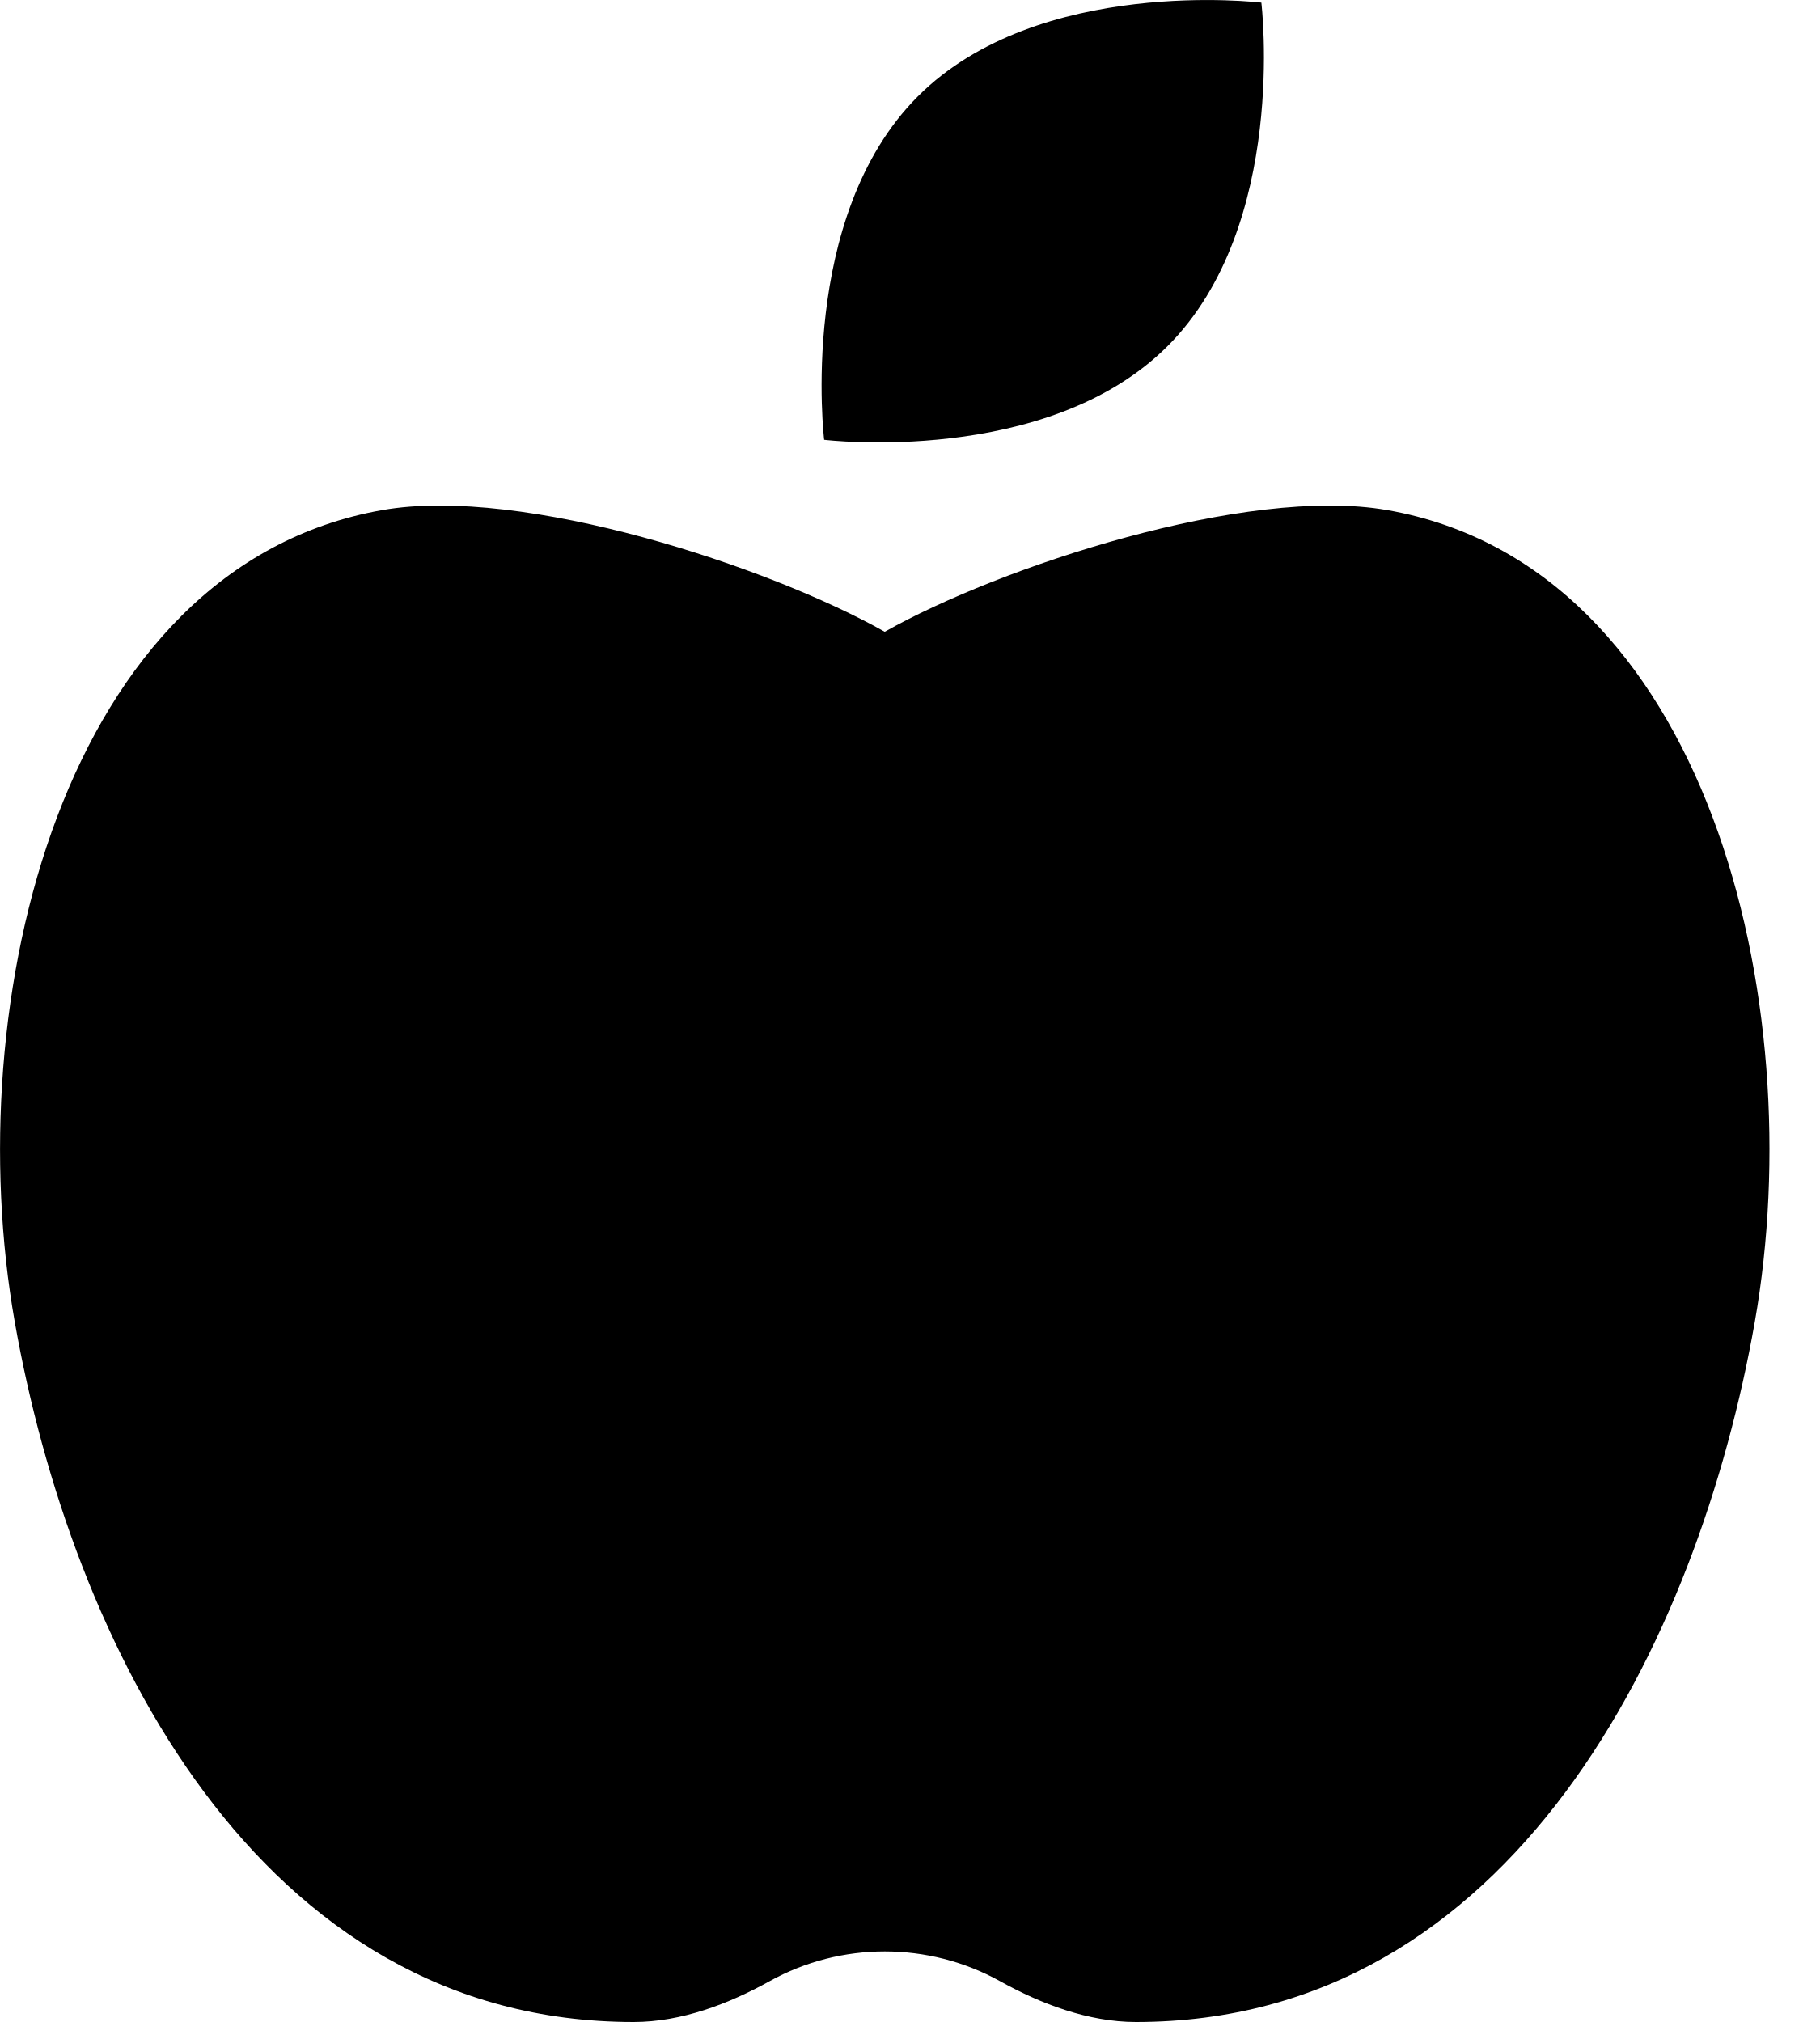
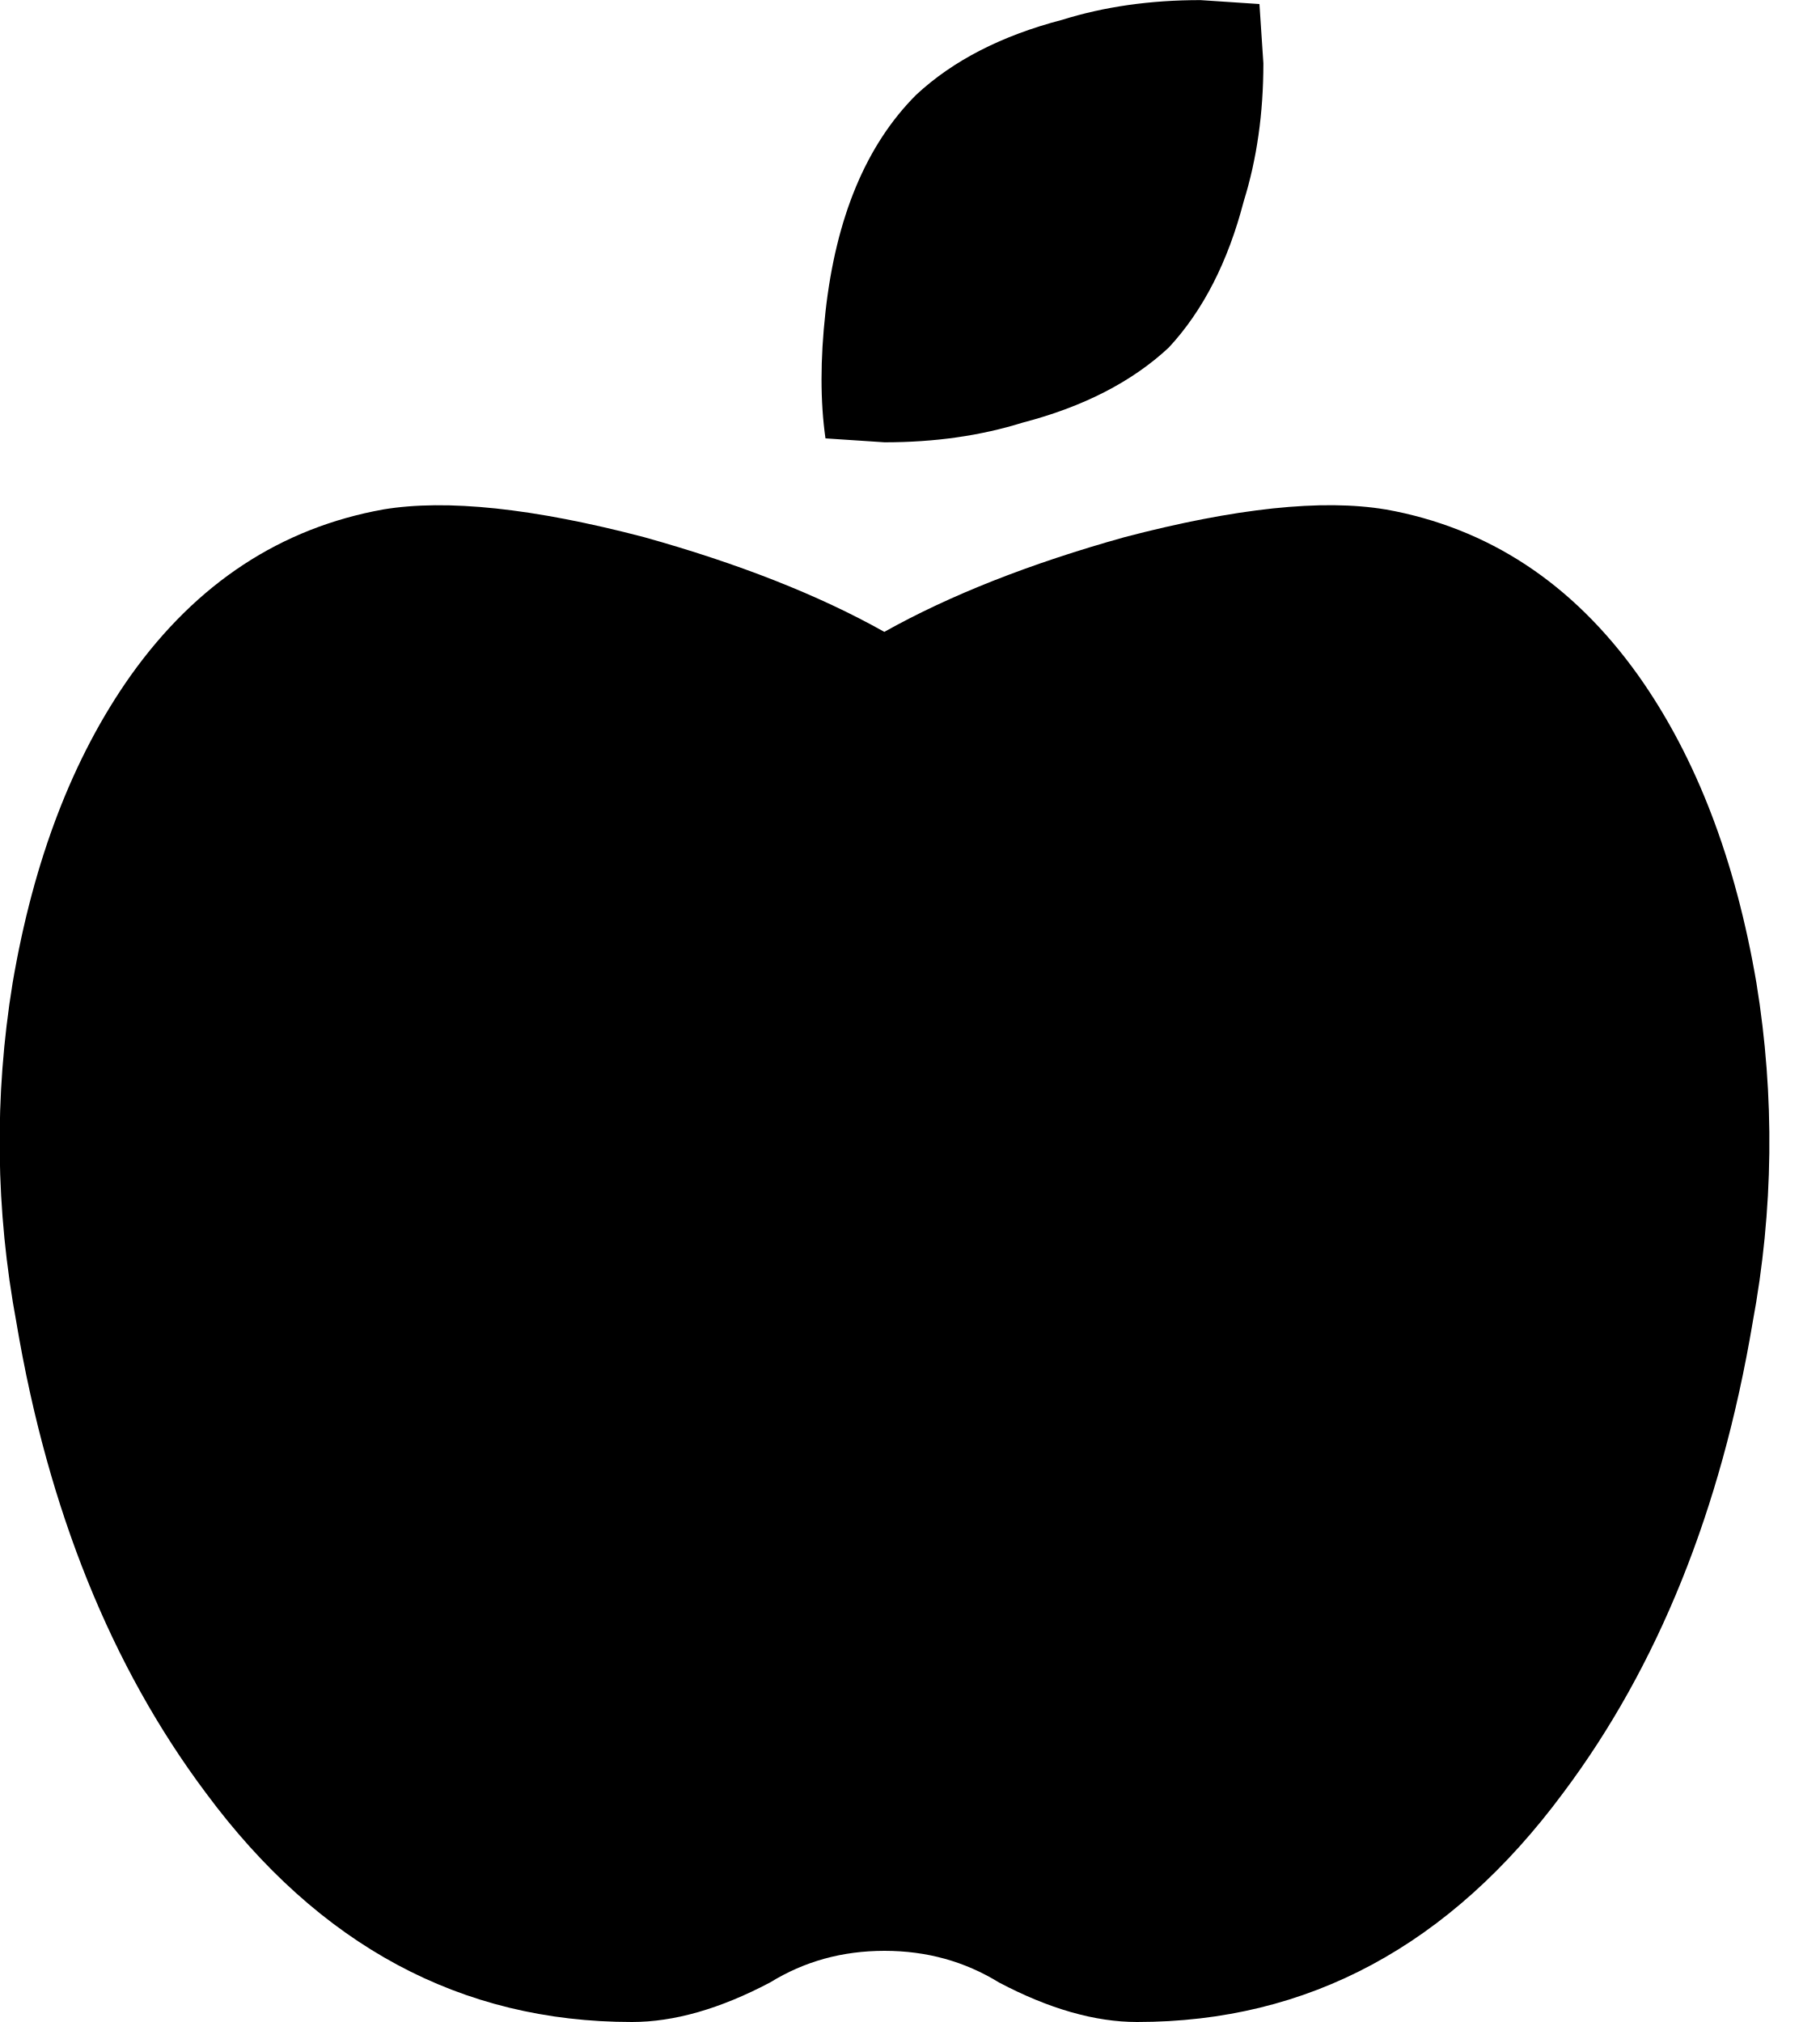
<svg xmlns="http://www.w3.org/2000/svg" version="1.1" width="18" height="20" viewBox="0 0 18 20">
-   <path d="M13.718 5.045c-1.388-0.244-3.83 0.561-4.968 1.204-1.138-0.643-3.58-1.448-4.968-1.204-3.173 0.559-4.196 4.863-3.636 8.031s2.395 6.924 6.121 6.924c0.471 0 0.942-0.18 1.345-0.404 0.706-0.392 1.571-0.392 2.278 0 0.403 0.224 0.874 0.404 1.345 0.404 3.726 0 5.561-3.755 6.12-6.924s-0.462-7.473-3.636-8.031zM11.548 3.423c1.194-1.194 0.927-3.397 0.927-3.397s-2.204-0.268-3.397 0.927c-1.194 1.194-0.927 3.397-0.927 3.397s2.203 0.268 3.397-0.927z" />
+   <path d="M13.705 5.039c1.014 0.182 1.846 0.729 2.497 1.641 0.572 0.807 0.962 1.823 1.17 3.047 0.182 1.12 0.169 2.239-0.039 3.359-0.312 1.849-0.936 3.398-1.873 4.648-1.119 1.511-2.523 2.266-4.214 2.266-0.416 0-0.871-0.13-1.366-0.391-0.338-0.208-0.715-0.313-1.132-0.313s-0.793 0.104-1.132 0.313c-0.495 0.261-0.949 0.391-1.366 0.391-1.691 0-3.095-0.755-4.214-2.266-0.936-1.25-1.561-2.8-1.873-4.648-0.208-1.12-0.221-2.239-0.039-3.359 0.208-1.224 0.598-2.239 1.17-3.047 0.65-0.911 1.482-1.458 2.497-1.641 0.624-0.104 1.482-0.013 2.575 0.273 0.936 0.261 1.73 0.573 2.38 0.938 0.65-0.364 1.444-0.677 2.38-0.938 1.093-0.286 1.952-0.378 2.576-0.273zM11.559 3.438c-0.364 0.339-0.846 0.586-1.444 0.742-0.416 0.13-0.871 0.195-1.366 0.195l-0.585-0.039c-0.052-0.364-0.052-0.781 0-1.25 0.104-0.938 0.403-1.654 0.897-2.148 0.364-0.339 0.846-0.586 1.444-0.742 0.416-0.13 0.871-0.195 1.366-0.195l0.585 0.039 0.039 0.586c0 0.495-0.065 0.95-0.195 1.367-0.156 0.599-0.403 1.081-0.741 1.445z" />
</svg>
